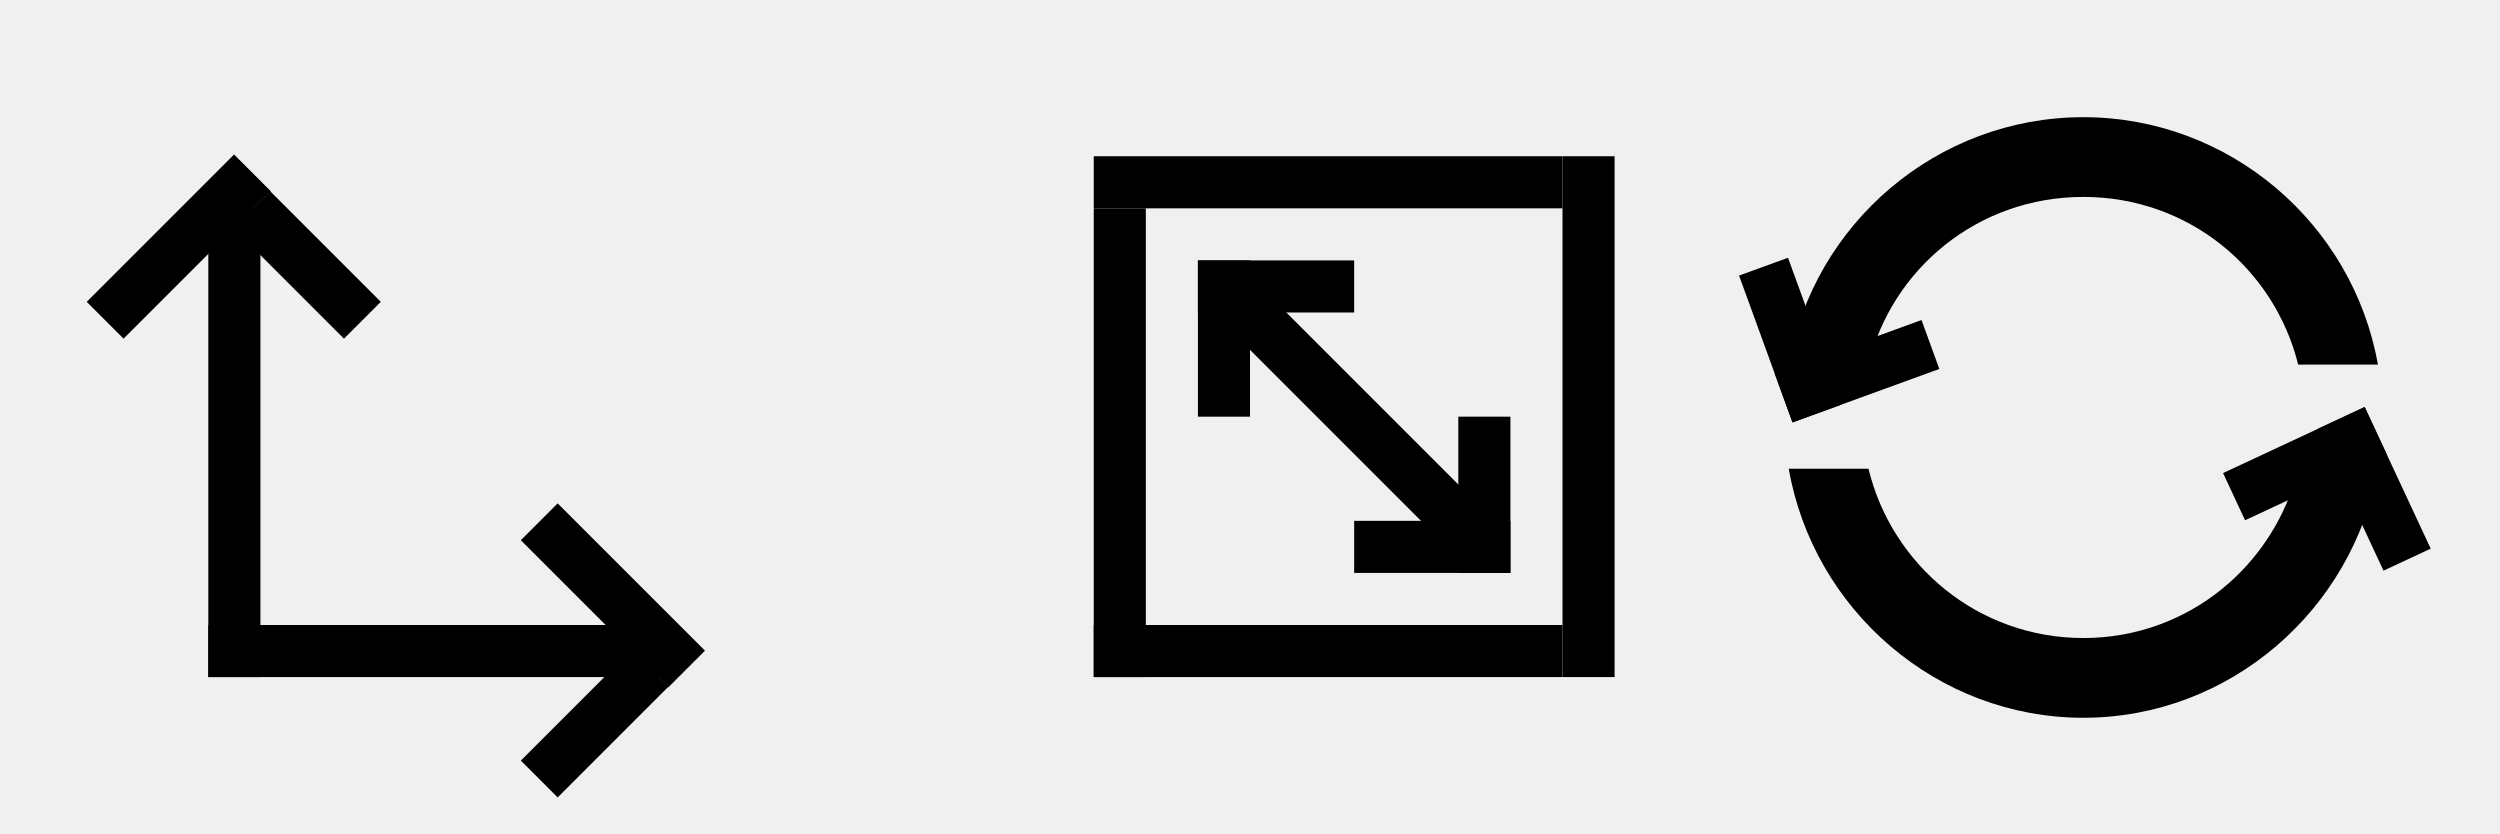
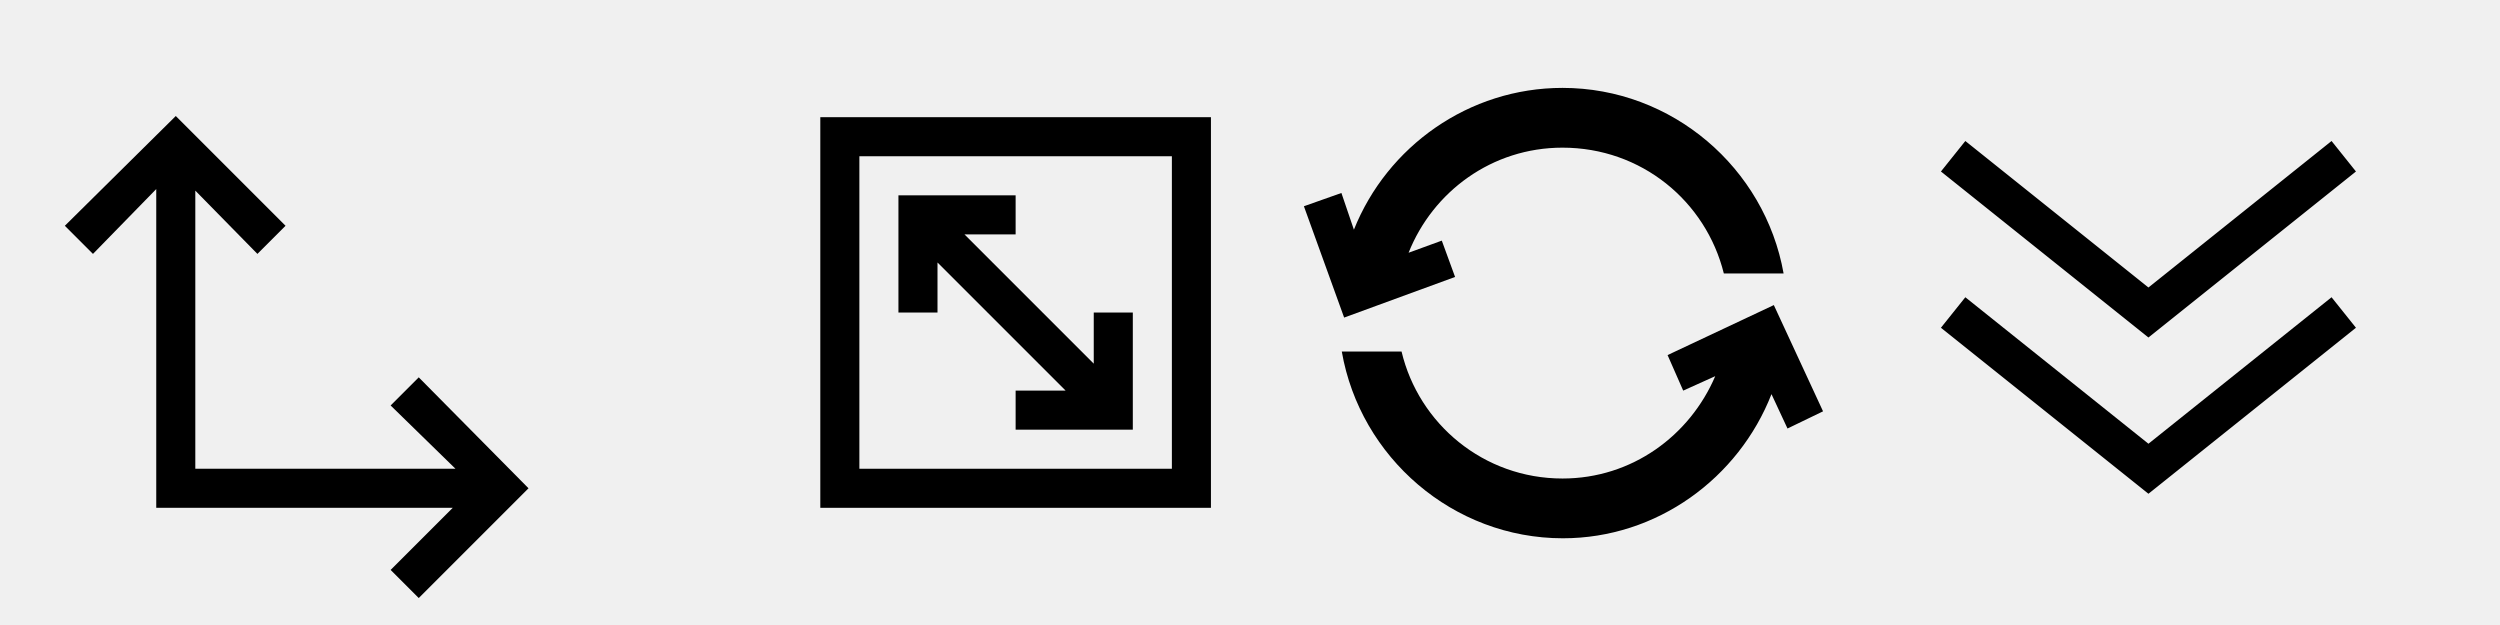
- <svg xmlns="http://www.w3.org/2000/svg" height="16" version="1.1" width="48" id="svg3058">
-   <defs id="defs3060" />
-   <rect style="fill:#000000;fill-opacity:1;fill-rule:nonzero;stroke:#ffffff;stroke-width:0;stroke-linecap:butt;stroke-linejoin:miter;stroke-miterlimit:4;stroke-opacity:1;stroke-dasharray:none" id="rect3860" width="9" height="1" x="4" y="12" />
-   <rect style="fill:#000000;fill-opacity:1;fill-rule:nonzero;stroke:#ffffff;stroke-width:0;stroke-linecap:butt;stroke-linejoin:miter;stroke-miterlimit:4;stroke-opacity:1;stroke-dasharray:none" id="rect3864" width="1" height="4" x="-0.264" y="14.405" transform="matrix(0.7071534,-0.7070602,0.7071534,0.7070602,0,0)" />
-   <rect transform="matrix(0.7070534,0.7071602,-0.7070534,0.7071602,0,0)" y="0.254" x="17.397" height="3" width="1" id="rect3866" style="fill:#000000;fill-opacity:1;fill-rule:nonzero;stroke:#ffffff;stroke-width:0;stroke-linecap:butt;stroke-linejoin:miter;stroke-miterlimit:4;stroke-opacity:1;stroke-dasharray:none" />
-   <rect y="4" x="-13" height="1" width="9" id="rect3875" style="fill:#000000;fill-opacity:1;fill-rule:nonzero;stroke:#ffffff;stroke-width:0;stroke-linecap:butt;stroke-linejoin:miter;stroke-miterlimit:4;stroke-opacity:1;stroke-dasharray:none" transform="matrix(0,-1,1,0,0,0)" />
-   <rect transform="matrix(-0.7070894,-0.7071242,0.7070894,-0.7071242,0,0)" y="-2.92" x="-6.275" height="4" width="1" id="rect3877" style="fill:#000000;fill-opacity:1;fill-rule:nonzero;stroke:#ffffff;stroke-width:0;stroke-linecap:butt;stroke-linejoin:miter;stroke-miterlimit:4;stroke-opacity:1;stroke-dasharray:none" />
-   <rect style="fill:#000000;fill-opacity:1;fill-rule:nonzero;stroke:#ffffff;stroke-width:0;stroke-linecap:butt;stroke-linejoin:miter;stroke-miterlimit:4;stroke-opacity:1;stroke-dasharray:none" id="rect3879" width="1" height="3" x="0.071" y="6.268" transform="matrix(0.7071894,-0.7070241,0.7071894,0.7070241,0,0)" />
-   <rect transform="matrix(0,-1,1,0,0,0)" style="fill:#000000;fill-opacity:1;fill-rule:nonzero;stroke:#ffffff;stroke-width:0;stroke-linecap:butt;stroke-linejoin:miter;stroke-miterlimit:4;stroke-opacity:1;stroke-dasharray:none" id="rect3925" width="9" height="1" x="-13" y="21" />
-   <rect y="12" x="21" height="1" width="9" id="rect3927" style="fill:#000000;fill-opacity:1;fill-rule:nonzero;stroke:#ffffff;stroke-width:0;stroke-linecap:butt;stroke-linejoin:miter;stroke-miterlimit:4;stroke-opacity:1;stroke-dasharray:none" />
-   <rect y="30" x="-13" height="1" width="10" id="rect3929" style="fill:#000000;fill-opacity:1;fill-rule:nonzero;stroke:#ffffff;stroke-width:0;stroke-linecap:butt;stroke-linejoin:miter;stroke-miterlimit:4;stroke-opacity:1;stroke-dasharray:none" transform="matrix(0,-1,1,0,0,0)" />
-   <rect style="fill:#000000;fill-opacity:1;fill-rule:nonzero;stroke:#ffffff;stroke-width:0;stroke-linecap:butt;stroke-linejoin:miter;stroke-miterlimit:4;stroke-opacity:1;stroke-dasharray:none" id="rect3931" width="9" height="1" x="21" y="3" />
-   <rect transform="matrix(0,-1,1,0,0,0)" style="fill:#000000;fill-opacity:1;fill-rule:nonzero;stroke:#ffffff;stroke-width:0;stroke-linecap:butt;stroke-linejoin:miter;stroke-miterlimit:4;stroke-opacity:1;stroke-dasharray:none" id="rect3933" width="3" height="1" x="-8" y="23" />
-   <rect y="28" x="-11" height="1" width="3" id="rect3935" style="fill:#000000;fill-opacity:1;fill-rule:nonzero;stroke:#ffffff;stroke-width:0;stroke-linecap:butt;stroke-linejoin:miter;stroke-miterlimit:4;stroke-opacity:1;stroke-dasharray:none" transform="matrix(0,-1,1,0,0,0)" />
-   <rect y="26" x="-11" height="3" width="1" id="rect3937" style="fill:#000000;fill-opacity:1;fill-rule:nonzero;stroke:#ffffff;stroke-width:0;stroke-linecap:butt;stroke-linejoin:miter;stroke-miterlimit:4;stroke-opacity:1;stroke-dasharray:none" transform="matrix(0,-1,1,0,0,0)" />
-   <rect y="23" x="-6" height="3" width="1" id="rect3939" style="fill:#000000;fill-opacity:1;fill-rule:nonzero;stroke:#ffffff;stroke-width:0;stroke-linecap:butt;stroke-linejoin:miter;stroke-miterlimit:4;stroke-opacity:1;stroke-dasharray:none" transform="matrix(0,-1,1,0,0,0)" />
-   <rect transform="matrix(-0.7071068,-0.7071068,0.7071068,-0.7071068,0,0)" style="fill:#000000;fill-opacity:1;fill-rule:nonzero;stroke:#ffffff;stroke-width:0;stroke-linecap:butt;stroke-linejoin:miter;stroke-miterlimit:4;stroke-opacity:1;stroke-dasharray:none" id="rect3941" width="7" height="1" x="-27.536" y="12.221" />
-   <path style="font-size:medium;font-style:normal;font-variant:normal;font-weight:normal;font-stretch:normal;text-indent:0;text-align:start;text-decoration:none;line-height:normal;letter-spacing:normal;word-spacing:normal;text-transform:none;direction:ltr;block-progression:tb;writing-mode:lr-tb;text-anchor:start;baseline-shift:baseline;color:#000000;fill:#000000;fill-opacity:1;stroke:none;stroke-width:1.218;marker:none;visibility:visible;display:inline;overflow:visible;enable-background:accumulate;font-family:Sans;-inkscape-font-specification:Sans" d="M 40 2.25 C 37.19 2.25 34.817 4.297 34.344 7 L 35.875 7 C 36.325 5.155 37.981 3.781 40 3.781 C 42.019 3.781 43.667 5.155 44.125 7 L 45.656 7 C 45.176 4.297 42.81 2.25 40 2.25 z M 34.344 9 C 34.817 11.71 37.19 13.781 40 13.781 C 42.81 13.781 45.176 11.71 45.656 9 L 44.125 9 C 43.667 10.853 42.019 12.25 40 12.25 C 37.981 12.25 36.325 10.853 35.875 9 L 34.344 9 z " id="path3943" />
-   <g id="g3957" transform="matrix(0.3420201,0.9396926,-0.9396926,0.3420201,29.6204,-29.91815)">
-     <rect y="36.375" x="-8.5" height="1" width="3" id="rect3953" style="fill:#000000;fill-opacity:1;fill-rule:nonzero;stroke:#ffffff;stroke-width:0;stroke-linecap:butt;stroke-linejoin:miter;stroke-miterlimit:4;stroke-opacity:1;stroke-dasharray:none" transform="matrix(0,-1,1,0,0,0)" />
-     <rect y="34.375" x="-8.5" height="3" width="1" id="rect3955" style="fill:#000000;fill-opacity:1;fill-rule:nonzero;stroke:#ffffff;stroke-width:0;stroke-linecap:butt;stroke-linejoin:miter;stroke-miterlimit:4;stroke-opacity:1;stroke-dasharray:none" transform="matrix(0,-1,1,0,0,0)" />
-   </g>
-   <g transform="matrix(-0.4226183,-0.9063078,0.9063078,-0.4226183,53.49338,45.28021)" id="g3961">
-     <rect transform="matrix(0,-1,1,0,0,0)" style="fill:#000000;fill-opacity:1;fill-rule:nonzero;stroke:#ffffff;stroke-width:0;stroke-linecap:butt;stroke-linejoin:miter;stroke-miterlimit:4;stroke-opacity:1;stroke-dasharray:none" id="rect3963" width="3" height="1" x="-8.5" y="36.375" />
-     <rect transform="matrix(0,-1,1,0,0,0)" style="fill:#000000;fill-opacity:1;fill-rule:nonzero;stroke:#ffffff;stroke-width:0;stroke-linecap:butt;stroke-linejoin:miter;stroke-miterlimit:4;stroke-opacity:1;stroke-dasharray:none" id="rect3965" width="1" height="3" x="-8.5" y="34.375" />
-   </g>
+ <svg xmlns="http://www.w3.org/2000/svg" height="16" version="1.1" width="64">
+   <defs />
+   <path d="M4.5 2.97 1.66 5.78 2.38 6.5 4 4.84 4 13 11.59 13 10 14.59 10.72 15.31 13.53 12.5 10.72 9.66 10 10.38 11.66 12 5 12 5 4.88 6.59 6.5 7.31 5.78z" />
+   <path d="m21 3 0 10 10 0 0-10zm1 1 8 0 0 8-8 0z" />
+   <path d="M23 5 23 8 24 8 24 6.72 27.28 10 26 10l0 1 3 0 0-3-1 0 0 1.31L24.69 6 26 6 26 5z" />
+   <path d="m40 2.25c-2.4 0-4.49 1.5-5.34 3.63L34.34 4.94 33.38 5.28 34.41 8.13 37.25 7.09 36.91 6.16 36.06 6.47C36.68 4.91 38.19 3.78 40 3.78c2.02 0 3.67 1.37 4.13 3.22l1.53 0C45.18 4.3 42.81 2.25 40 2.25zM45.41 7.81 42.69 9.09 43.09 10 43.91 9.63C43.26 11.15 41.78 12.25 40 12.25 37.98 12.25 36.32 10.85 35.88 9l-1.53 0c0.47 2.71 2.85 4.78 5.66 4.78 2.41 0 4.5-1.54 5.34-3.69l0.41 0.88 0.91-0.44z" />
+   <path d="m50 4 5 4 5-4" fill="none" stroke="#000" />
+   <path d="m50 8 5 4 5-4" fill="none" stroke="#000" />
</svg>
